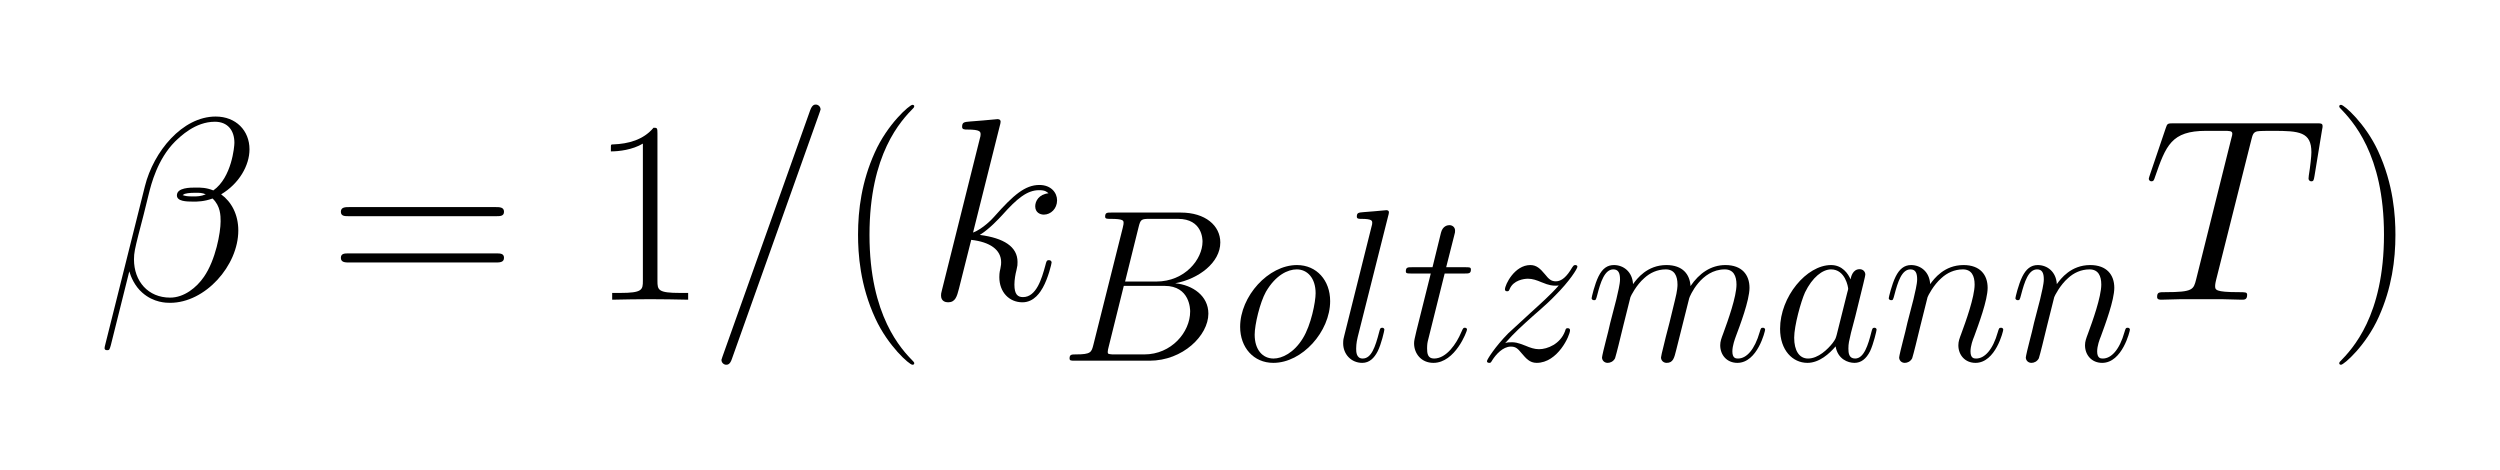
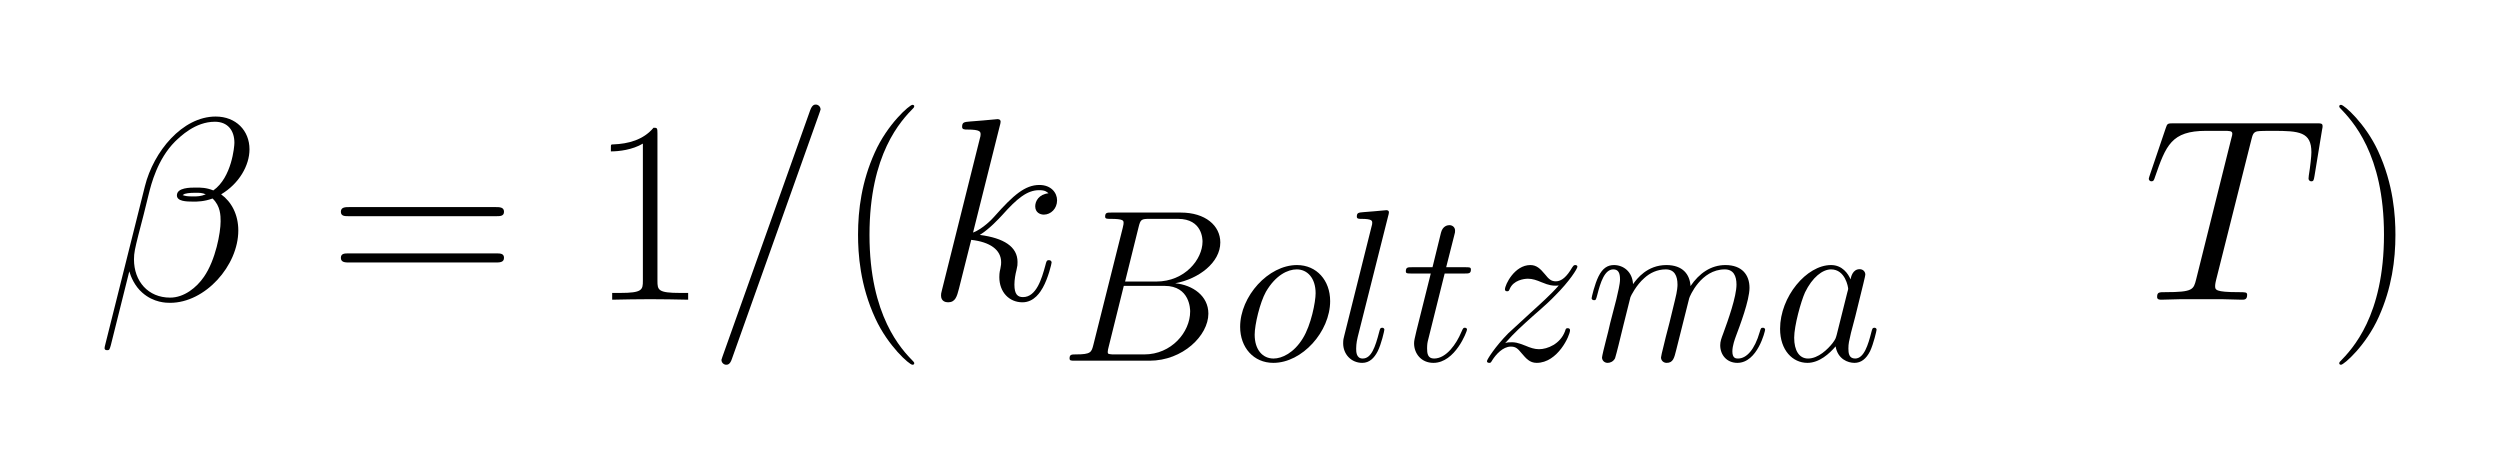
- <svg xmlns="http://www.w3.org/2000/svg" xmlns:xlink="http://www.w3.org/1999/xlink" height="56.1" viewBox="233.393 108.094 298.836 56.1" width="298.836">
+ <svg xmlns="http://www.w3.org/2000/svg" xmlns:xlink="http://www.w3.org/1999/xlink" width="298.836" height="56.1" viewBox="233.393 108.094 298.836 56.1">
  <defs>
-     <path d="M471 405c40 -29 66 -78 66 -139c0 -135 -127 -278 -262 -278c-14 0 -63 0 -107 39c-29 25 -44 61 -50 82l-71 -284c-5 -18 -6 -19 -14 -19c-10 0 -10 6 -10 8c0 3 1 7 3 15l152 607c33 133 144 268 272 268c78 0 130 -54 130 -126c0 -62 -40 -132 -109 -173zM441 420 c71 50 81 169 81 183c0 48 -26 81 -75 81c-76 0 -133 -57 -153 -76c-68 -68 -92 -165 -101 -201c-13 -53 -26 -106 -40 -158c-13 -52 -17 -69 -17 -94c0 -84 54 -147 139 -147c54 0 102 39 130 80c45 65 64 170 64 213c0 21 0 59 -31 88c-32 -12 -60 -12 -73 -12 c-28 0 -64 1 -64 24c0 30 51 30 73 30c19 0 40 0 67 -11zM323 402c13 -4 17 -5 42 -5c13 0 28 0 47 8c-14 6 -24 6 -40 6c-3 0 -28 0 -40 -4c-2 0 -7 -4 -9 -5z" id="0c18" />
-     <path d="M201 402l-78 -313c-3 -12 -3 -31 -3 -32c0 -22 2 -47 32 -47c58 0 104 70 125 120c7 16 8 17 9 18c2 4 6 4 8 4c6 0 10 -3 10 -9c0 -7 -54 -153 -155 -153c-56 0 -89 43 -89 90c0 13 3 23 11 58l66 264h-89c-19 0 -26 0 -26 10c0 19 9 19 29 19h94l39 159 c8 32 31 35 39 35c13 0 26 -9 26 -25c0 -7 0 -9 -4 -23l-37 -146h88c20 0 26 0 26 -11c0 -18 -10 -18 -29 -18h-92z" id="7419" />
-     <path d="M127 81c9 4 20 4 30 4c13 0 24 0 64 -16c21 -9 41 -16 62 -16c39 0 98 24 120 83c3 10 4 14 12 14c10 0 11 -6 11 -10c0 -23 -56 -150 -154 -150c-32 0 -49 21 -68 43c-20 25 -30 32 -51 32c-37 0 -69 -37 -85 -62c-7 -12 -8 -13 -14 -13s-11 2 -11 8c0 7 37 66 98 128 l101 93c45 41 99 89 132 128c-5 -1 -9 -1 -16 -1c-10 0 -26 0 -64 16c-21 9 -41 16 -62 16c-19 0 -67 -7 -84 -47c-3 -7 -4 -11 -12 -11c-9 0 -10 6 -10 9c0 21 44 112 117 112c29 0 46 -17 67 -42c19 -24 30 -33 51 -33c26 0 50 21 75 64c5 7 7 11 14 11c2 0 10 0 10 -8 s-35 -66 -105 -135c-14 -15 -40 -40 -100 -92c-50 -45 -85 -76 -128 -125z" id="7a19" />
-     <path d="M263 249c0 -96 -14 -204 -64 -315c-49 -110 -134 -184 -145 -184c-3 0 -7 1 -7 6c0 2 1 3 2 5c49 50 170 177 170 489c0 311 -122 438 -170 488c-1 2 -2 3 -2 5c0 5 4 6 7 6c12 0 94 -73 142 -177c60 -129 67 -251 67 -323z" id="2915" />
-     <path d="M366 615l-62 -250h144c132 0 213 103 213 184c0 9 0 105 -113 105h-130c-39 0 -43 -2 -52 -39zM535 357c81 -8 153 -58 153 -140c0 -101 -118 -217 -271 -217h-343c-20 0 -26 0 -26 11c0 18 10 18 29 18c70 0 72 10 81 45l135 538c4 15 4 21 4 23c0 11 0 19 -61 19 c-15 0 -24 0 -24 10c0 19 9 19 28 19h321c113 0 182 -60 182 -138c0 -92 -99 -168 -208 -188zM393 29c124 0 211 102 211 198c0 8 0 118 -118 118h-188l-70 -282c-2 -9 -4 -15 -4 -22c0 -8 1 -10 12 -11c6 -1 8 -1 22 -1h135z" id="4219" />
-     <path d="M206 293l-33 -132l-22 -90c-5 -20 -14 -55 -16 -60c-8 -15 -22 -21 -34 -21c-15 0 -26 11 -26 25c0 5 11 52 18 78c5 18 16 63 20 82l28 108c7 31 17 70 17 92c0 30 -8 46 -31 46c-40 0 -58 -57 -74 -118c-6 -23 -7 -24 -15 -24c-7 0 -11 5 -11 9s14 64 32 100 c17 34 39 53 71 53c44 0 85 -31 88 -88c18 25 65 88 154 88c76 0 111 -45 111 -105c0 -57 -42 -169 -62 -224c-6 -14 -17 -44 -17 -69c0 -32 16 -33 26 -33c39 0 77 40 100 122c5 17 6 20 15 20c6 0 10 -4 10 -9c0 -6 -35 -153 -128 -153c-48 0 -79 36 -79 81 c0 18 5 31 14 55c20 54 61 168 61 225c0 40 -14 70 -54 70c-39 0 -73 -16 -99 -40c-37 -32 -62 -82 -64 -88z" id="6e19" />
-     <path d="M456 275c0 -141 -129 -285 -262 -285c-91 0 -153 71 -153 166c0 141 130 285 262 285c91 0 153 -71 153 -166zM195 10c39 0 94 26 135 93c38 61 59 168 59 208c0 70 -38 110 -87 110c-41 0 -97 -26 -142 -103c-28 -50 -52 -152 -52 -198c0 -70 37 -110 87 -110z" id="6f19" />
-     <path d="M429 713l-335 -941c-7 -21 -16 -22 -22 -22c-8 0 -18 7 -18 19c0 2 6 17 6 18l335 941c8 22 17 22 22 22c8 0 18 -7 18 -19c0 -2 -6 -17 -6 -18z" id="3d18" />
-     <path d="M643 321h-567c-15 0 -30 0 -30 17c0 18 17 18 34 18h559c17 0 34 0 34 -18c0 -17 -15 -17 -30 -17zM639 143h-559c-17 0 -34 0 -34 18c0 17 15 17 30 17h567c15 0 30 0 30 -17c0 -18 -17 -18 -34 -18z" id="3d15" />
-     <path d="M306 -244c0 -4 -2 -6 -7 -6c-12 0 -94 73 -142 177c-60 129 -67 251 -67 323c0 96 14 204 64 315c49 110 134 184 145 184c4 0 7 -2 7 -5s-2 -5 -2 -6c-49 -50 -170 -177 -170 -489s123 -440 169 -487c3 -3 3 -5 3 -6z" id="2815" />
-     <path d="M206 293l-33 -132l-22 -90c-5 -20 -14 -55 -16 -60c-8 -15 -22 -21 -34 -21c-15 0 -26 11 -26 25c0 5 11 52 18 78c5 18 16 63 20 82l28 108c7 31 17 70 17 92c0 30 -8 46 -31 46c-40 0 -59 -59 -74 -118c-6 -23 -7 -24 -15 -24c-7 0 -11 5 -11 9s14 65 32 101 c19 38 42 52 71 52c44 0 85 -31 88 -88c18 25 65 88 154 88c75 0 108 -43 111 -97c40 59 94 97 161 97c76 0 111 -45 111 -105c0 -58 -45 -176 -63 -224c-4 -11 -16 -43 -16 -69c0 -32 16 -33 26 -33c40 0 77 42 100 122c5 17 6 20 15 20c6 0 10 -4 10 -9 c0 -6 -35 -153 -128 -153c-48 0 -79 36 -79 81c0 18 5 31 14 55c22 60 61 169 61 225c0 40 -14 70 -54 70c-110 0 -162 -125 -164 -133l-60 -239c-9 -36 -14 -59 -44 -59c-15 0 -26 11 -26 25c0 4 6 30 10 45c2 11 21 85 29 115l25 103c12 47 12 67 12 73 c0 40 -14 70 -54 70c-39 0 -73 -16 -99 -40c-37 -32 -62 -82 -64 -88z" id="6d19" />
-     <path d="M254 669l-141 -560c-7 -28 -7 -49 -7 -53c0 -14 0 -46 30 -46c40 0 58 53 76 122c4 15 5 20 14 20c6 0 10 -4 10 -9c0 -4 -14 -67 -31 -100c-16 -31 -38 -53 -71 -53c-51 0 -88 40 -88 90c0 16 2 24 5 35l124 496c5 18 5 20 5 24c0 10 0 19 -51 19c-10 0 -20 0 -20 10 c0 18 7 19 31 21c18 1 33 3 50 4c18 2 54 5 55 5c2 0 12 0 12 -10c0 -5 -2 -11 -3 -15z" id="6c19" />
-     <path d="M301 119l49 196c1 2 4 15 4 16c0 8 -13 90 -79 90c-39 0 -86 -36 -120 -106c-19 -42 -50 -154 -50 -209c0 -59 23 -96 64 -96c47 0 91 43 113 71c14 19 14 21 19 38zM365 375c2 12 10 47 42 47c15 0 26 -11 26 -25c0 -6 -9 -42 -46 -192c-8 -29 -13 -51 -20 -76 c-9 -39 -12 -50 -12 -73c0 -20 2 -46 31 -46c41 0 60 63 75 122c4 15 5 20 14 20c6 0 10 -4 10 -9c0 -4 -14 -65 -30 -99c-18 -36 -42 -54 -72 -54s-77 17 -87 76c-28 -33 -75 -76 -130 -76c-68 0 -126 58 -126 157c0 148 122 294 235 294c52 0 79 -40 90 -66z" id="6119" />
-     <path d="M281 669l-103 -411c37 14 74 52 84 64c71 80 116 119 171 119c45 0 68 -30 68 -59c0 -32 -24 -55 -51 -55c-14 0 -33 8 -33 32c0 20 14 46 51 50c-7 6 -13 12 -36 12c-46 0 -85 -32 -142 -96c-14 -15 -50 -54 -86 -76c92 -12 145 -45 145 -104c0 -12 0 -13 -4 -31 c-4 -15 -8 -37 -8 -56c0 -38 13 -48 33 -48c51 0 72 70 86 122c4 16 5 20 14 20c6 0 10 -4 10 -9c0 -4 -13 -60 -34 -97c-8 -14 -32 -56 -78 -56c-51 0 -89 39 -89 97c0 5 0 17 4 32c3 15 3 19 3 25c0 48 -43 78 -115 86l-47 -187c-8 -31 -14 -53 -42 -53 c-10 0 -27 4 -27 26c0 6 0 8 4 23l143 572c5 18 5 20 5 24c0 10 0 19 -51 19c-10 0 -20 0 -20 10c0 18 7 19 31 21c18 1 33 3 50 4c18 2 54 5 55 5c2 0 12 0 12 -10c0 -5 -2 -11 -3 -15z" id="6b18" />
-     <path d="M417 610l-134 -533c-4 -16 -4 -23 -4 -24c0 -15 0 -24 90 -24c26 0 33 0 33 -10c0 -19 -10 -19 -21 -19c-25 0 -52 2 -77 2h-156c-25 0 -51 -2 -76 -2c-5 0 -16 0 -16 10c0 19 7 19 32 19c106 0 108 10 118 49l134 537c5 18 5 20 5 23c0 11 -10 11 -34 11h-67 c-133 0 -154 -56 -196 -177c-4 -13 -6 -17 -14 -17c-6 0 -10 5 -10 10c0 1 3 12 4 14l61 180c6 18 7 19 30 19h547c20 0 26 0 26 -11c0 -3 0 -5 -2 -14l-29 -177c-3 -16 -3 -21 -13 -21c-6 0 -10 6 -10 10l1 12c6 37 10 75 10 90c0 78 -47 82 -147 82c-21 0 -54 0 -62 -2 c-15 -4 -17 -13 -23 -37z" id="5418" />
-     <path d="M266 639v-566c0 -36 2 -47 88 -47h30v-26c-48 1 -98 2 -146 2s-98 -1 -146 -2v26h30c86 0 88 12 88 47v527c-40 -24 -92 -30 -123 -30c0 21 0 23 1 25s6 2 9 2c56 2 115 17 154 64c14 0 15 -1 15 -22z" id="3115" />
+     <path id="0c18" d="M471 405c40 -29 66 -78 66 -139c0 -135 -127 -278 -262 -278c-14 0 -63 0 -107 39c-29 25 -44 61 -50 82l-71 -284c-5 -18 -6 -19 -14 -19c-10 0 -10 6 -10 8c0 3 1 7 3 15l152 607c33 133 144 268 272 268c78 0 130 -54 130 -126c0 -62 -40 -132 -109 -173zM441 420 c71 50 81 169 81 183c0 48 -26 81 -75 81c-76 0 -133 -57 -153 -76c-68 -68 -92 -165 -101 -201c-13 -53 -26 -106 -40 -158c-13 -52 -17 -69 -17 -94c0 -84 54 -147 139 -147c54 0 102 39 130 80c45 65 64 170 64 213c0 21 0 59 -31 88c-32 -12 -60 -12 -73 -12 c-28 0 -64 1 -64 24c0 30 51 30 73 30c19 0 40 0 67 -11zM323 402c13 -4 17 -5 42 -5c13 0 28 0 47 8c-14 6 -24 6 -40 6c-3 0 -28 0 -40 -4c-2 0 -7 -4 -9 -5z" />
+     <path id="7419" d="M201 402l-78 -313c-3 -12 -3 -31 -3 -32c0 -22 2 -47 32 -47c58 0 104 70 125 120c7 16 8 17 9 18c2 4 6 4 8 4c6 0 10 -3 10 -9c0 -7 -54 -153 -155 -153c-56 0 -89 43 -89 90c0 13 3 23 11 58l66 264h-89c-19 0 -26 0 -26 10c0 19 9 19 29 19h94l39 159 c8 32 31 35 39 35c13 0 26 -9 26 -25c0 -7 0 -9 -4 -23l-37 -146h88c20 0 26 0 26 -11c0 -18 -10 -18 -29 -18h-92z" />
+     <path id="7a19" d="M127 81c9 4 20 4 30 4c13 0 24 0 64 -16c21 -9 41 -16 62 -16c39 0 98 24 120 83c3 10 4 14 12 14c10 0 11 -6 11 -10c0 -23 -56 -150 -154 -150c-32 0 -49 21 -68 43c-20 25 -30 32 -51 32c-37 0 -69 -37 -85 -62c-7 -12 -8 -13 -14 -13s-11 2 -11 8c0 7 37 66 98 128 l101 93c45 41 99 89 132 128c-5 -1 -9 -1 -16 -1c-10 0 -26 0 -64 16c-21 9 -41 16 -62 16c-19 0 -67 -7 -84 -47c-3 -7 -4 -11 -12 -11c-9 0 -10 6 -10 9c0 21 44 112 117 112c29 0 46 -17 67 -42c19 -24 30 -33 51 -33c26 0 50 21 75 64c5 7 7 11 14 11c2 0 10 0 10 -8 s-35 -66 -105 -135c-14 -15 -40 -40 -100 -92c-50 -45 -85 -76 -128 -125z" />
+     <path id="2915" d="M263 249c0 -96 -14 -204 -64 -315c-49 -110 -134 -184 -145 -184c-3 0 -7 1 -7 6c0 2 1 3 2 5c49 50 170 177 170 489c0 311 -122 438 -170 488c-1 2 -2 3 -2 5c0 5 4 6 7 6c12 0 94 -73 142 -177c60 -129 67 -251 67 -323z" />
+     <path id="4219" d="M366 615l-62 -250h144c132 0 213 103 213 184c0 9 0 105 -113 105h-130c-39 0 -43 -2 -52 -39zM535 357c81 -8 153 -58 153 -140c0 -101 -118 -217 -271 -217h-343c-20 0 -26 0 -26 11c0 18 10 18 29 18c70 0 72 10 81 45l135 538c4 15 4 21 4 23c0 11 0 19 -61 19 c-15 0 -24 0 -24 10c0 19 9 19 28 19h321c113 0 182 -60 182 -138c0 -92 -99 -168 -208 -188zM393 29c124 0 211 102 211 198c0 8 0 118 -118 118h-188l-70 -282c-2 -9 -4 -15 -4 -22c0 -8 1 -10 12 -11c6 -1 8 -1 22 -1h135z" />
+     <path id="60000000000000000000" d="M206 293l-33 -132l-22 -90c-5 -20 -14 -55 -16 -60c-8 -15 -22 -21 -34 -21c-15 0 -26 11 -26 25c0 5 11 52 18 78c5 18 16 63 20 82l28 108c7 31 17 70 17 92c0 30 -8 46 -31 46c-40 0 -58 -57 -74 -118c-6 -23 -7 -24 -15 -24c-7 0 -11 5 -11 9s14 64 32 100 c17 34 39 53 71 53c44 0 85 -31 88 -88c18 25 65 88 154 88c76 0 111 -45 111 -105c0 -57 -42 -169 -62 -224c-6 -14 -17 -44 -17 -69c0 -32 16 -33 26 -33c39 0 77 40 100 122c5 17 6 20 15 20c6 0 10 -4 10 -9c0 -6 -35 -153 -128 -153c-48 0 -79 36 -79 81 c0 18 5 31 14 55c20 54 61 168 61 225c0 40 -14 70 -54 70c-39 0 -73 -16 -99 -40c-37 -32 -62 -82 -64 -88z" />
+     <path id="6f19" d="M456 275c0 -141 -129 -285 -262 -285c-91 0 -153 71 -153 166c0 141 130 285 262 285c91 0 153 -71 153 -166zM195 10c39 0 94 26 135 93c38 61 59 168 59 208c0 70 -38 110 -87 110c-41 0 -97 -26 -142 -103c-28 -50 -52 -152 -52 -198c0 -70 37 -110 87 -110z" />
+     <path id="3d18" d="M429 713l-335 -941c-7 -21 -16 -22 -22 -22c-8 0 -18 7 -18 19c0 2 6 17 6 18l335 941c8 22 17 22 22 22c8 0 18 -7 18 -19c0 -2 -6 -17 -6 -18z" />
+     <path id="3d15" d="M643 321h-567c-15 0 -30 0 -30 17c0 18 17 18 34 18h559c17 0 34 0 34 -18c0 -17 -15 -17 -30 -17zM639 143h-559c-17 0 -34 0 -34 18c0 17 15 17 30 17h567c15 0 30 0 30 -17c0 -18 -17 -18 -34 -18z" />
+     <path id="2815" d="M306 -244c0 -4 -2 -6 -7 -6c-12 0 -94 73 -142 177c-60 129 -67 251 -67 323c0 96 14 204 64 315c49 110 134 184 145 184c4 0 7 -2 7 -5s-2 -5 -2 -6c-49 -50 -170 -177 -170 -489s123 -440 169 -487c3 -3 3 -5 3 -6z" />
+     <path id="6d19" d="M206 293l-33 -132l-22 -90c-5 -20 -14 -55 -16 -60c-8 -15 -22 -21 -34 -21c-15 0 -26 11 -26 25c0 5 11 52 18 78c5 18 16 63 20 82l28 108c7 31 17 70 17 92c0 30 -8 46 -31 46c-40 0 -59 -59 -74 -118c-6 -23 -7 -24 -15 -24c-7 0 -11 5 -11 9s14 65 32 101 c19 38 42 52 71 52c44 0 85 -31 88 -88c18 25 65 88 154 88c75 0 108 -43 111 -97c40 59 94 97 161 97c76 0 111 -45 111 -105c0 -58 -45 -176 -63 -224c-4 -11 -16 -43 -16 -69c0 -32 16 -33 26 -33c40 0 77 42 100 122c5 17 6 20 15 20c6 0 10 -4 10 -9 c0 -6 -35 -153 -128 -153c-48 0 -79 36 -79 81c0 18 5 31 14 55c22 60 61 169 61 225c0 40 -14 70 -54 70c-110 0 -162 -125 -164 -133l-60 -239c-9 -36 -14 -59 -44 -59c-15 0 -26 11 -26 25c0 4 6 30 10 45c2 11 21 85 29 115l25 103c12 47 12 67 12 73 c0 40 -14 70 -54 70c-39 0 -73 -16 -99 -40c-37 -32 -62 -82 -64 -88z" />
+     <path id="6c19" d="M254 669l-141 -560c-7 -28 -7 -49 -7 -53c0 -14 0 -46 30 -46c40 0 58 53 76 122c4 15 5 20 14 20c6 0 10 -4 10 -9c0 -4 -14 -67 -31 -100c-16 -31 -38 -53 -71 -53c-51 0 -88 40 -88 90c0 16 2 24 5 35l124 496c5 18 5 20 5 24c0 10 0 19 -51 19c-10 0 -20 0 -20 10 c0 18 7 19 31 21c18 1 33 3 50 4c18 2 54 5 55 5c2 0 12 0 12 -10c0 -5 -2 -11 -3 -15z" />
+     <path id="6119" d="M301 119l49 196c1 2 4 15 4 16c0 8 -13 90 -79 90c-39 0 -86 -36 -120 -106c-19 -42 -50 -154 -50 -209c0 -59 23 -96 64 -96c47 0 91 43 113 71c14 19 14 21 19 38zM365 375c2 12 10 47 42 47c15 0 26 -11 26 -25c0 -6 -9 -42 -46 -192c-8 -29 -13 -51 -20 -76 c-9 -39 -12 -50 -12 -73c0 -20 2 -46 31 -46c41 0 60 63 75 122c4 15 5 20 14 20c6 0 10 -4 10 -9c0 -4 -14 -65 -30 -99c-18 -36 -42 -54 -72 -54s-77 17 -87 76c-28 -33 -75 -76 -130 -76c-68 0 -126 58 -126 157c0 148 122 294 235 294c52 0 79 -40 90 -66z" />
+     <path id="6b18" d="M281 669l-103 -411c37 14 74 52 84 64c71 80 116 119 171 119c45 0 68 -30 68 -59c0 -32 -24 -55 -51 -55c-14 0 -33 8 -33 32c0 20 14 46 51 50c-7 6 -13 12 -36 12c-46 0 -85 -32 -142 -96c-14 -15 -50 -54 -86 -76c92 -12 145 -45 145 -104c0 -12 0 -13 -4 -31 c-4 -15 -8 -37 -8 -56c0 -38 13 -48 33 -48c51 0 72 70 86 122c4 16 5 20 14 20c6 0 10 -4 10 -9c0 -4 -13 -60 -34 -97c-8 -14 -32 -56 -78 -56c-51 0 -89 39 -89 97c0 5 0 17 4 32c3 15 3 19 3 25c0 48 -43 78 -115 86l-47 -187c-8 -31 -14 -53 -42 -53 c-10 0 -27 4 -27 26c0 6 0 8 4 23l143 572c5 18 5 20 5 24c0 10 0 19 -51 19c-10 0 -20 0 -20 10c0 18 7 19 31 21c18 1 33 3 50 4c18 2 54 5 55 5c2 0 12 0 12 -10c0 -5 -2 -11 -3 -15z" />
+     <path id="5418" d="M417 610l-134 -533c-4 -16 -4 -23 -4 -24c0 -15 0 -24 90 -24c26 0 33 0 33 -10c0 -19 -10 -19 -21 -19c-25 0 -52 2 -77 2h-156c-25 0 -51 -2 -76 -2c-5 0 -16 0 -16 10c0 19 7 19 32 19c106 0 108 10 118 49l134 537c5 18 5 20 5 23c0 11 -10 11 -34 11h-67 c-133 0 -154 -56 -196 -177c-4 -13 -6 -17 -14 -17c-6 0 -10 5 -10 10c0 1 3 12 4 14l61 180c6 18 7 19 30 19h547c20 0 26 0 26 -11c0 -3 0 -5 -2 -14l-29 -177c-3 -16 -3 -21 -13 -21c-6 0 -10 6 -10 10l1 12c6 37 10 75 10 90c0 78 -47 82 -147 82c-21 0 -54 0 -62 -2 c-15 -4 -17 -13 -23 -37z" />
+     <path id="3115" d="M266 639v-566c0 -36 2 -47 88 -47h30v-26c-48 1 -98 2 -146 2s-98 -1 -146 -2v26h30c86 0 88 12 88 47v527c-40 -24 -92 -30 -123 -30c0 21 0 23 1 25s6 2 9 2c56 2 115 17 154 64c14 0 15 -1 15 -22z" />
  </defs>
-   <g transform="scale(1.25)">
-     <g transform="scale(0.02488,-0.02488)">
-       <g transform="translate(7883.537,-4627.612)">
+   <g>
+     <g>
+       <g transform="scale(1.25) scale(0.02488,-0.02488) translate(7883.537,-4627.612)">
        <use xlink:href="#0c18" />
      </g>
    </g>
-     <g transform="scale(0.02488,-0.02488)">
-       <g transform="translate(8768.753,-4627.612)">
+     <g>
+       <g transform="scale(1.25) scale(0.02488,-0.02488) translate(8768.753,-4627.612)">
        <use xlink:href="#3d15" />
        <use x="996.777" xlink:href="#3115" />
      </g>
    </g>
-     <g transform="scale(0.02488,-0.02488)">
-       <g transform="translate(10223.53,-4627.612)">
+     <g>
+       <g transform="scale(1.25) scale(0.02488,-0.02488) translate(10223.53,-4627.612)">
        <use xlink:href="#3d18" />
      </g>
    </g>
-     <g transform="scale(0.02488,-0.02488)">
-       <g transform="translate(10712.53,-4627.612)">
+     <g>
+       <g transform="scale(1.25) scale(0.02488,-0.02488) translate(10712.53,-4627.612)">
        <use xlink:href="#2815" />
      </g>
    </g>
-     <g transform="scale(0.02488,-0.02488)">
-       <g transform="translate(11066.53,-4627.612)">
+     <g>
+       <g transform="scale(1.25) scale(0.02488,-0.02488) translate(11066.53,-4627.612)">
        <use xlink:href="#6b18" />
      </g>
    </g>
-     <g transform="scale(0.02074,-0.02074)">
-       <g transform="translate(13886.17,-5832.592)">
+     <g>
+       <g transform="scale(1.25) scale(0.02074,-0.02074) translate(13886.17,-5832.592)">
        <use xlink:href="#4219" />
        <use x="793.464" xlink:href="#6f19" />
        <use x="1263.464" xlink:href="#6c19" />
        <use x="1576.455" xlink:href="#7419" />
        <use x="1929.455" xlink:href="#7a19" />
        <use x="2428.015" xlink:href="#6d19" />
        <use x="3284.015" xlink:href="#6119" />
        <use x="3798.015" xlink:href="#6e19" />
        <use x="4382.015" xlink:href="#6e19" />
      </g>
    </g>
-     <g transform="scale(0.02488,-0.02488)">
-       <g transform="translate(15739.565,-4627.612)">
+     <g>
+       <g transform="scale(1.25) scale(0.02488,-0.02488) translate(15739.565,-4627.612)">
        <use xlink:href="#5418" />
      </g>
    </g>
-     <g transform="scale(0.02488,-0.02488)">
-       <g transform="translate(16448.559,-4627.612)">
+     <g>
+       <g transform="scale(1.25) scale(0.02488,-0.02488) translate(16448.559,-4627.612)">
        <use xlink:href="#2915" />
      </g>
    </g>
  </g>
</svg>
